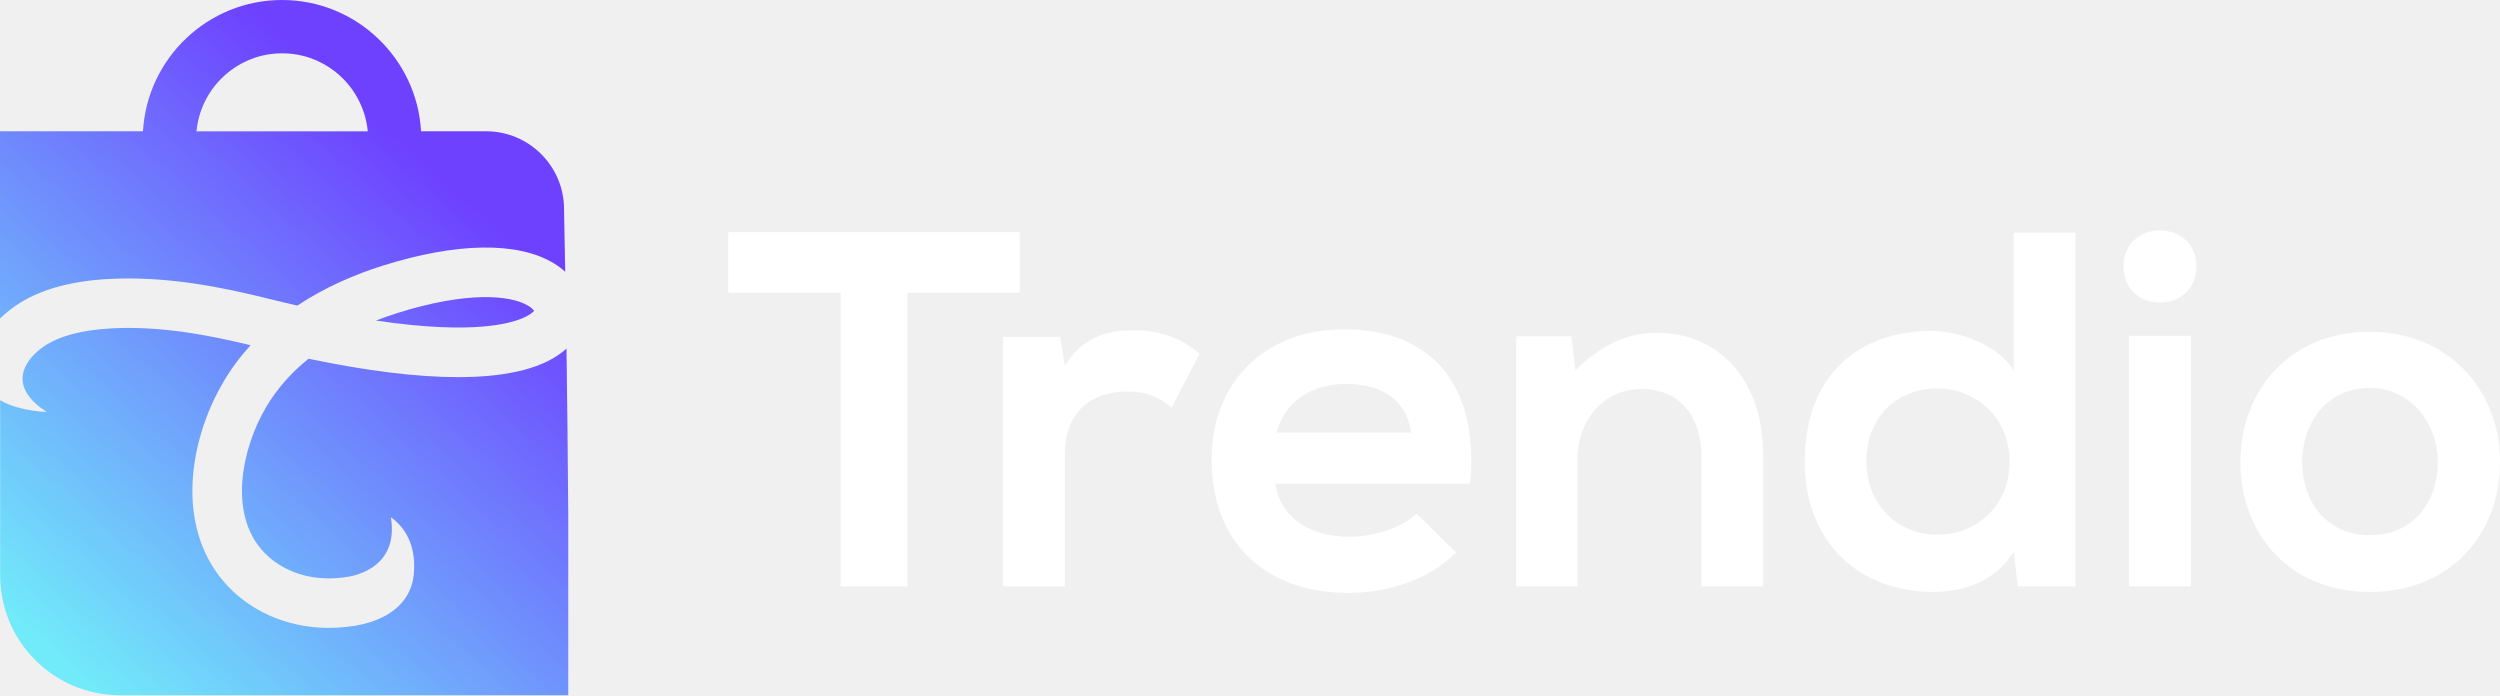
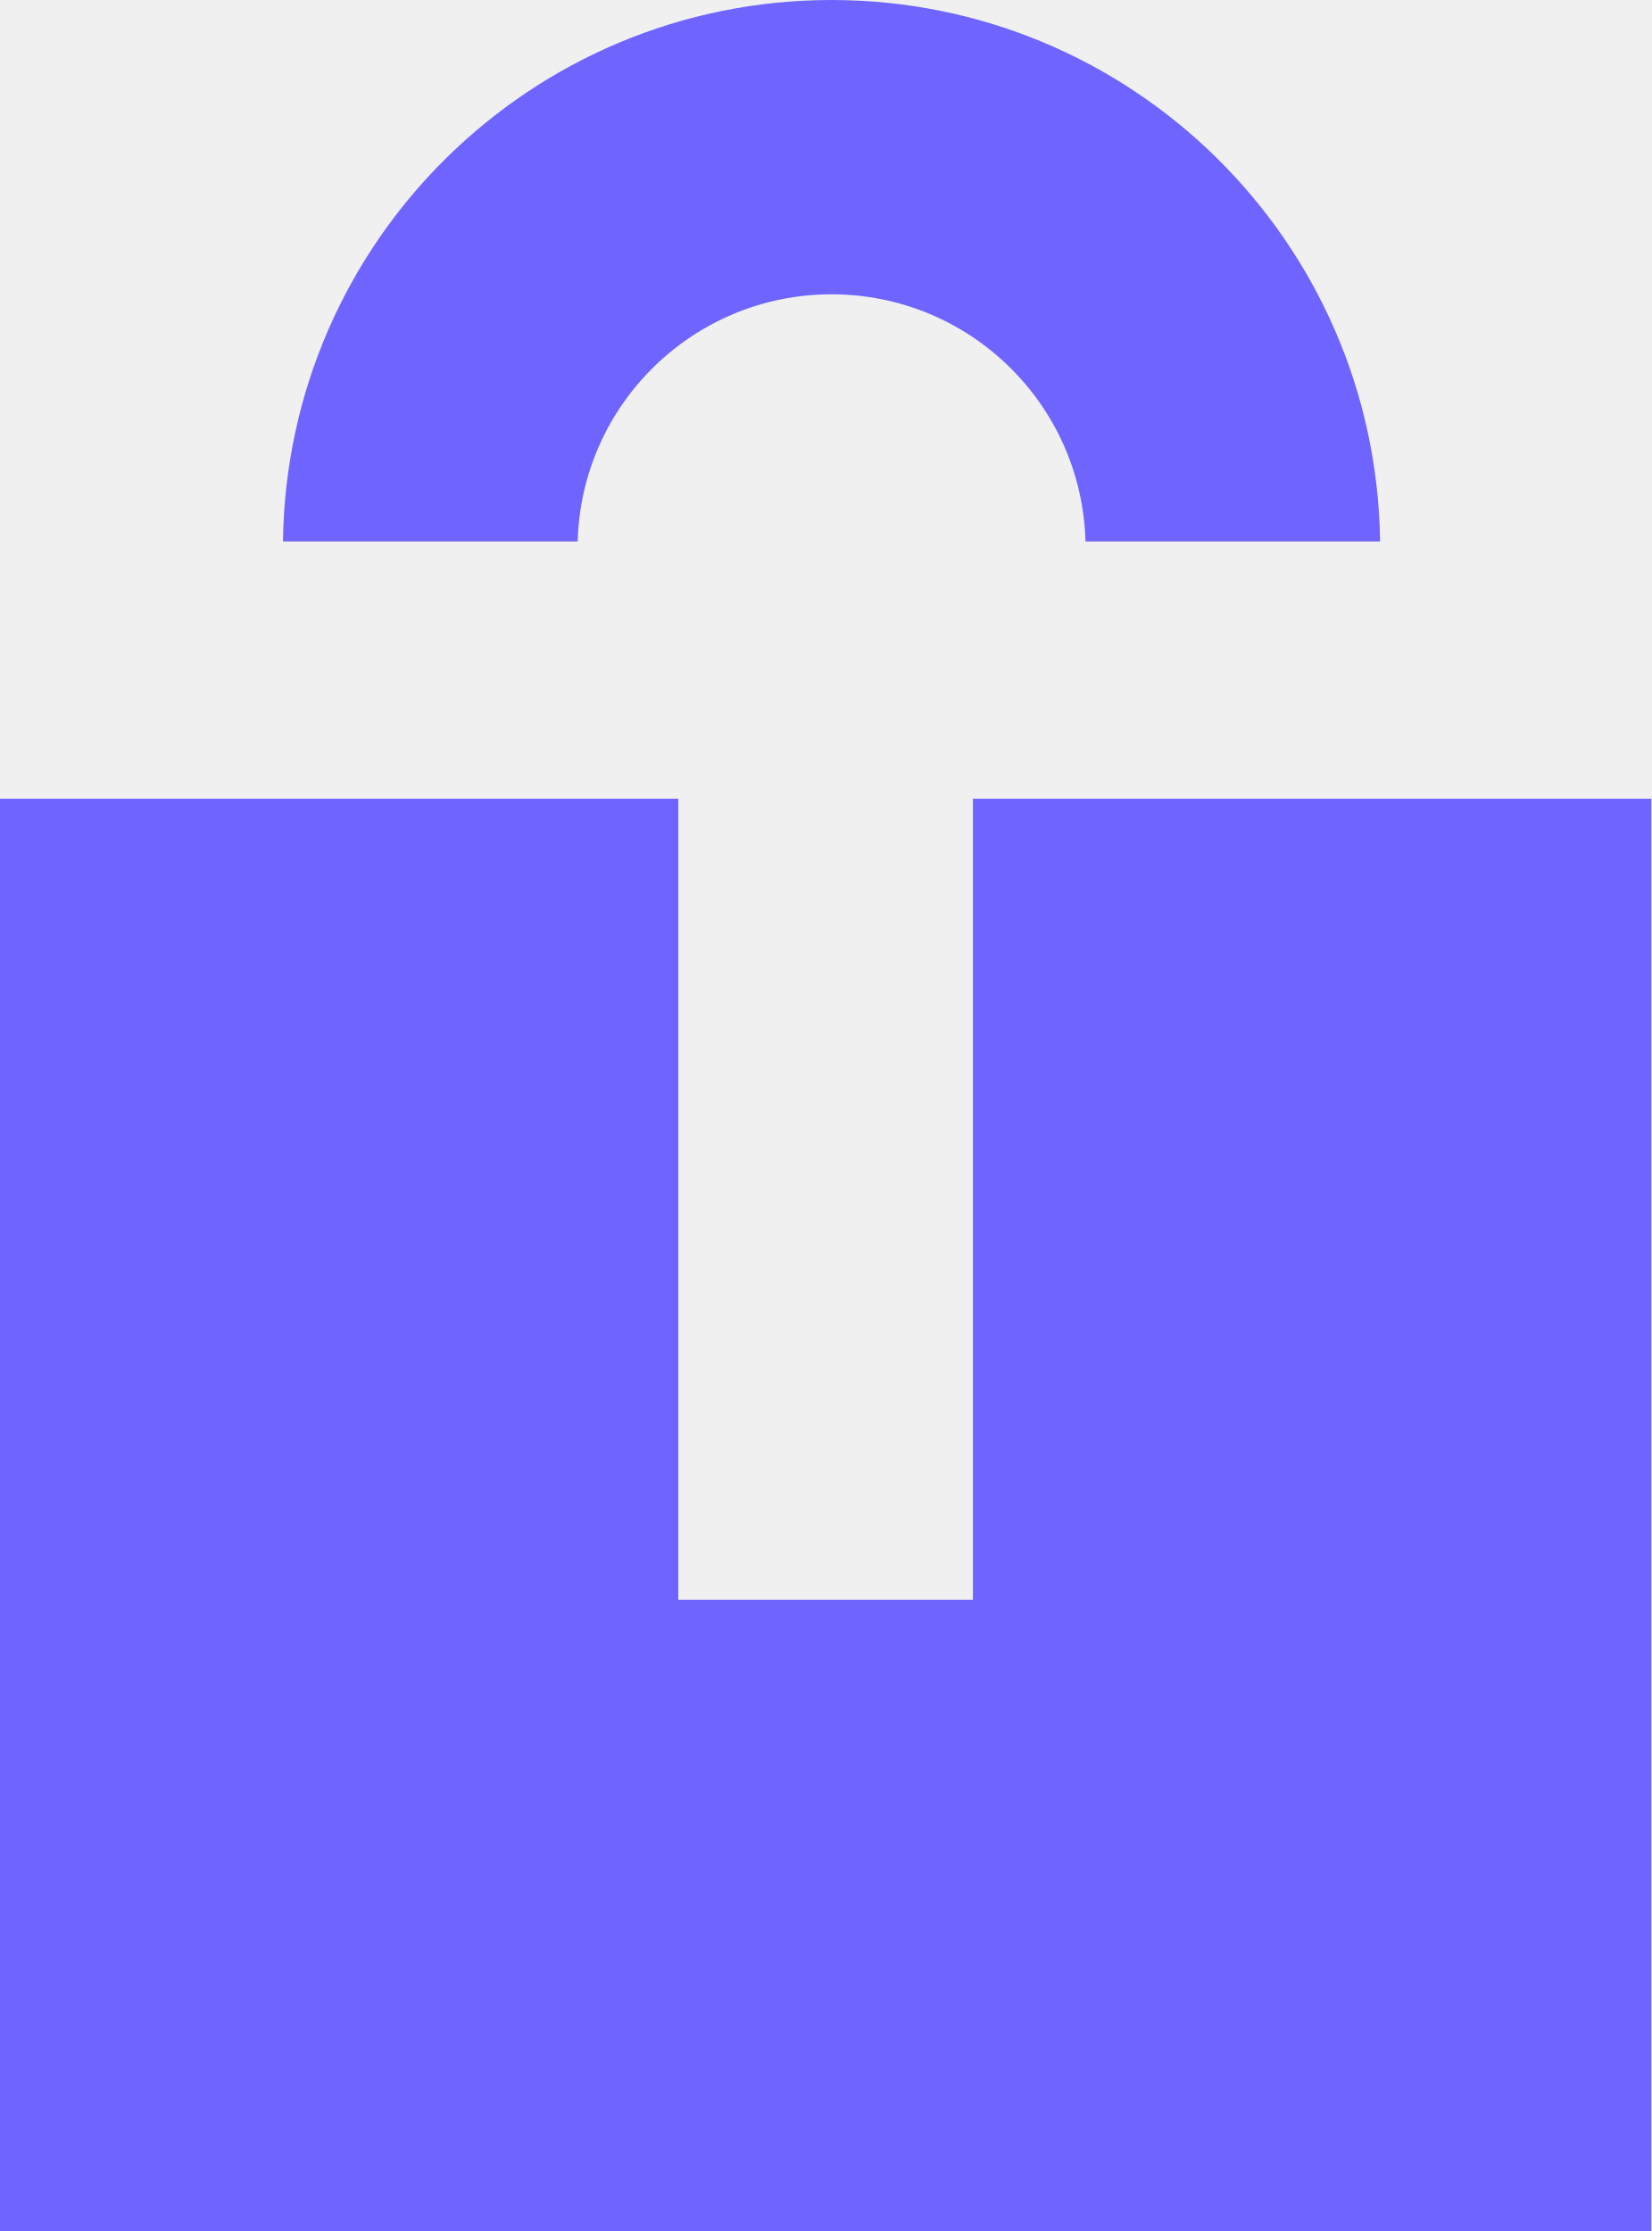
- <svg xmlns="http://www.w3.org/2000/svg" height="141.65" width="509.36" xml:space="preserve" viewBox="0 0 509.36 141.65" y="0px" x="0px" id="Layer_1" version="1.1">
-   <defs id="defs883" />
-   <style id="style833" type="text/css">
- 	.st0{fill:#2F455C;}
- 	.st1{fill:none;}
- 	.st2{fill:url(#SVGID_1_);}
- 	.st3{fill:url(#SVGID_2_);}
- 	.st4{fill:url(#SVGID_3_);}
- 	.st5{fill:url(#SVGID_4_);}
- 	.st6{fill:url(#SVGID_5_);}
- 	.st7{fill:url(#SVGID_6_);}
- 	.st8{fill:#FFFFFF;}
- 	.st9{fill:url(#SVGID_7_);}
- 	.st10{fill:url(#SVGID_8_);}
- 	.st11{fill:url(#SVGID_9_);}
- 	.st12{fill:url(#SVGID_10_);}
- 	.st13{fill:url(#SVGID_11_);}
- 	.st14{fill:url(#SVGID_12_);}
- 	.st15{fill:url(#SVGID_13_);}
- 	.st16{fill:url(#SVGID_14_);}
- 	.st17{fill:url(#SVGID_15_);}
- 	.st18{fill:url(#SVGID_16_);}
- 	.st19{fill:url(#SVGID_17_);}
- 	.st20{fill:url(#SVGID_18_);}
- 	.st21{fill:url(#SVGID_19_);}
- 	.st22{fill:url(#SVGID_20_);}
- 	.st23{fill:url(#SVGID_21_);}
- </style>
-   <g transform="translate(-245.31,-429.16)" id="g878">
-     <g id="g851">
-       <path id="path837" d="m 416.58,488.82 h -22.89 v -12.37 c 20.83,0 38.46,0 59.39,0 v 12.37 h -22.89 v 59.8 h -13.61 z" class="st8" />
-       <path id="path839" d="m 461.33,497.79 0.93,5.88 c 3.92,-6.29 9.18,-7.22 14.33,-7.22 5.26,0 10.31,2.06 13.09,4.85 l -5.67,10.93 c -2.58,-2.17 -4.95,-3.3 -9.07,-3.3 -6.6,0 -12.68,3.51 -12.68,12.89 v 26.81 H 449.68 V 497.8 h 11.65 z" class="st8" />
-       <path id="path841" d="m 505.15,527.69 c 0.82,6.29 6.29,10.83 15.16,10.83 4.64,0 10.72,-1.75 13.61,-4.74 l 8.04,7.94 c -5.36,5.57 -14.13,8.25 -21.86,8.25 -17.53,0 -27.94,-10.83 -27.94,-27.12 0,-15.47 10.52,-26.6 27.01,-26.6 17.01,0 27.63,10.52 25.67,31.45 h -39.69 z m 27.64,-10.41 c -0.82,-6.6 -5.98,-9.9 -13.2,-9.9 -6.81,0 -12.37,3.3 -14.23,9.9 z" class="st8" />
-       <path id="path843" d="m 591.97,548.62 v -26.6 c 0,-7.73 -4.23,-13.61 -12.27,-13.61 -7.73,0 -12.99,6.5 -12.99,14.23 v 25.98 h -12.48 v -50.93 h 11.24 l 0.82,6.91 c 5.16,-5.05 10.31,-7.63 16.7,-7.63 11.96,0 21.55,8.97 21.55,24.95 v 26.7 z" class="st8" />
-       <path id="path845" d="m 668.17,476.55 v 72.07 h -11.75 l -0.82,-7.01 c -3.92,6.08 -10.21,8.15 -16.39,8.15 -14.95,0 -26.19,-9.9 -26.19,-26.6 0,-17.53 11.03,-26.6 25.88,-26.6 5.36,0 13.71,2.89 16.7,8.15 v -28.15 h 12.57 z m -42.59,46.6 c 0,8.87 6.39,14.95 14.43,14.95 7.94,0 14.74,-5.77 14.74,-14.95 0,-8.87 -6.81,-14.85 -14.74,-14.85 -8.03,0.01 -14.43,5.68 -14.43,14.85 z" class="st8" />
-       <path id="path847" d="m 692.81,483.46 c 0,9.8 -14.85,9.8 -14.85,0 0,-9.8 14.85,-9.8 14.85,0 z m -13.71,14.12 v 51.04 h 12.58 v -51.04 z" class="st8" />
-       <path id="path849" d="m 754.67,523.26 c 0,14.64 -10,26.5 -26.5,26.5 -16.5,0 -26.39,-11.86 -26.39,-26.5 0,-14.54 10.1,-26.5 26.29,-26.5 16.19,0 26.6,11.96 26.6,26.5 z m -40.31,0 c 0,7.73 4.64,14.95 13.82,14.95 9.18,0 13.82,-7.22 13.82,-14.95 0,-7.63 -5.36,-15.05 -13.82,-15.05 -9.08,-0.01 -13.82,7.42 -13.82,15.05 z" class="st8" />
-     </g>
-     <g id="g876">
-       <path id="path853" d="m 320.13,455.09 c -0.08,-0.55 -0.18,-1.09 -0.31,-1.62 -0.13,-0.53 -0.28,-1.05 -0.45,-1.56 -0.44,-1.28 -1.02,-2.49 -1.72,-3.62 -0.7,-1.13 -1.53,-2.17 -2.46,-3.11 -0.56,-0.56 -1.16,-1.09 -1.79,-1.57 -1.47,-1.13 -3.13,-2.02 -4.92,-2.64 -0.51,-0.18 -1.03,-0.33 -1.56,-0.46 -1.33,-0.32 -2.71,-0.49 -4.13,-0.49 -1.42,0 -2.81,0.17 -4.14,0.49 -0.53,0.13 -1.05,0.28 -1.56,0.46 -1.79,0.62 -3.44,1.51 -4.92,2.64 -0.63,0.48 -1.23,1.01 -1.79,1.57 -0.93,0.94 -1.76,1.98 -2.47,3.11 -0.7,1.13 -1.28,2.34 -1.72,3.62 -0.17,0.51 -0.33,1.03 -0.45,1.56 -0.13,0.53 -0.23,1.07 -0.31,1.62 -0.04,0.27 -0.07,0.55 -0.1,0.83 h 34.89 c -0.02,-0.28 -0.05,-0.56 -0.09,-0.83 z" class="st1" />
-       <linearGradient y2="451.575" x2="319.668" y1="544.735" x1="235.918" gradientUnits="userSpaceOnUse" id="SVGID_1_">
-         <stop id="stop855" style="stop-color:#71EBFA" offset="0" />
-         <stop id="stop857" style="stop-color:#6E41FF" offset="1" />
-       </linearGradient>
-       <path style="fill:url(#SVGID_1_)" id="path860" d="m 267.12,486.02 c 12,-0.72 23.81,1.74 32.76,3.97 2.08,0.52 4.09,0.99 6.01,1.43 5.85,-3.88 12.01,-6.42 17.23,-8.08 15.23,-4.81 27.69,-5 35.07,-0.51 0.84,0.51 1.6,1.08 2.28,1.7 -0.13,-7.71 -0.24,-12.75 -0.24,-12.75 0,-8.76 -7.11,-15.87 -15.87,-15.87 H 331.1 c -0.85,-14.89 -13.23,-26.75 -28.33,-26.75 -15.1,0 -27.48,11.86 -28.33,26.75 h -29.13 v 38.15 c 1.3,-1.27 2.55,-2.18 3.2,-2.62 4.67,-3.17 10.76,-4.95 18.61,-5.42 z m 18.32,-30.93 c 0.08,-0.55 0.18,-1.09 0.31,-1.62 0.13,-0.53 0.28,-1.05 0.45,-1.56 0.44,-1.28 1.02,-2.49 1.72,-3.62 0.7,-1.13 1.53,-2.17 2.47,-3.11 0.56,-0.56 1.16,-1.09 1.79,-1.57 1.47,-1.13 3.13,-2.02 4.92,-2.64 0.51,-0.18 1.03,-0.33 1.56,-0.46 1.33,-0.32 2.71,-0.49 4.14,-0.49 1.42,0 2.81,0.17 4.13,0.49 0.53,0.13 1.05,0.28 1.56,0.46 1.79,0.62 3.44,1.51 4.92,2.64 0.63,0.48 1.23,1.01 1.79,1.57 0.93,0.94 1.76,1.98 2.46,3.11 0.7,1.13 1.28,2.34 1.72,3.62 0.17,0.51 0.33,1.03 0.45,1.56 0.12,0.53 0.23,1.07 0.31,1.62 0.04,0.27 0.07,0.55 0.1,0.83 h -34.89 c 0.02,-0.28 0.05,-0.56 0.09,-0.83 z" class="st2" />
-       <linearGradient y2="482.892" x2="354.504" y1="576.052" x1="270.754" gradientUnits="userSpaceOnUse" id="SVGID_2_">
-         <stop id="stop862" style="stop-color:#71EBFA" offset="0" />
-         <stop id="stop864" style="stop-color:#6E41FF" offset="1" />
-       </linearGradient>
-       <path style="fill:url(#SVGID_2_)" id="path867" d="m 360.73,500.18 c -4.25,3.88 -11.7,5.82 -22.07,5.82 -8.33,0 -18.54,-1.25 -30.49,-3.75 -3.35,2.7 -6.4,6 -8.74,10.02 -4.96,8.55 -7.36,21.21 -0.9,28.79 3.18,3.73 8.12,5.9 13.55,5.94 0.07,0 0.14,0 0.2,0 1.34,0 2.5,-0.1 3.48,-0.26 v 0 c 0,0 11.02,-0.97 9.19,-12.19 0.4,0.29 0.8,0.6 1.18,0.96 1.89,1.78 4.03,5.08 3.48,10.7 -0.67,6.82 -7.13,10.87 -17.32,10.87 -0.1,0 -0.19,0 -0.29,0 -8.37,-0.06 -16.08,-3.52 -21.16,-9.49 -9.69,-11.38 -7.05,-28.49 -0.14,-40.4 1.65,-2.85 3.57,-5.4 5.66,-7.69 -8.1,-1.98 -18.45,-4.03 -28.62,-3.42 -5.99,0.36 -10.41,1.57 -13.52,3.68 0,0 -0.92,0.59 -1.91,1.59 -0.36,0.36 -0.67,0.71 -0.92,1.03 0.01,0 0.01,0 0.02,0 -1.92,2.51 -3.09,6.52 3.42,10.71 -1.83,-0.06 -3.72,-0.34 -5.65,-0.85 -1.09,-0.29 -2.48,-0.73 -3.84,-1.54 v 35.68 c 0,13.49 10.94,24.43 24.43,24.43 h 16.68 37.07 37.57 V 533.4 h -0.01 c -0.07,-10.75 -0.2,-22.71 -0.35,-33.22 z" class="st3" />
-       <linearGradient y2="479.433" x2="350.656" y1="572.594" x1="266.906" gradientUnits="userSpaceOnUse" id="SVGID_3_">
-         <stop id="stop869" style="stop-color:#71EBFA" offset="0" />
-         <stop id="stop871" style="stop-color:#6E41FF" offset="1" />
-       </linearGradient>
-       <path style="fill:url(#SVGID_3_)" id="path874" d="m 343.63,495.7 c 7.6,-0.64 9.94,-2.58 10.5,-3.2 -0.16,-0.25 -0.51,-0.63 -1.18,-1.04 -3.64,-2.21 -12.59,-2.98 -26.78,1.51 -1.36,0.43 -2.79,0.93 -4.26,1.5 10.33,1.54 17.26,1.6 21.72,1.23 z" class="st4" />
-     </g>
-   </g>
+ <svg xmlns="http://www.w3.org/2000/svg" height="241.669" width="178.86" version="1.1" viewBox="0 0 178.86 241.669" data-name="Capa 1" id="Capa_1">
+   <defs id="defs835">
+     <style id="style833">.cls-1{fill:#6f64fe;}</style>
+   </defs>
+   <polygon transform="translate(-184.07,-109.8208)" id="polygon837" points="257.54,196.34 257.54,283.12 289.45,283.12 289.45,196.34 362.93,196.34 362.93,351.49 184.07,351.49 184.07,196.34 " class="cls-1" />
+   <path id="path839" d="m 149.48,58.649 h -31.91 a 27.51,27.51 0 0 0 -55,0 H 30.65 a 59.42,59.42 0 0 1 118.83,0 z" class="cls-1" />
</svg>
